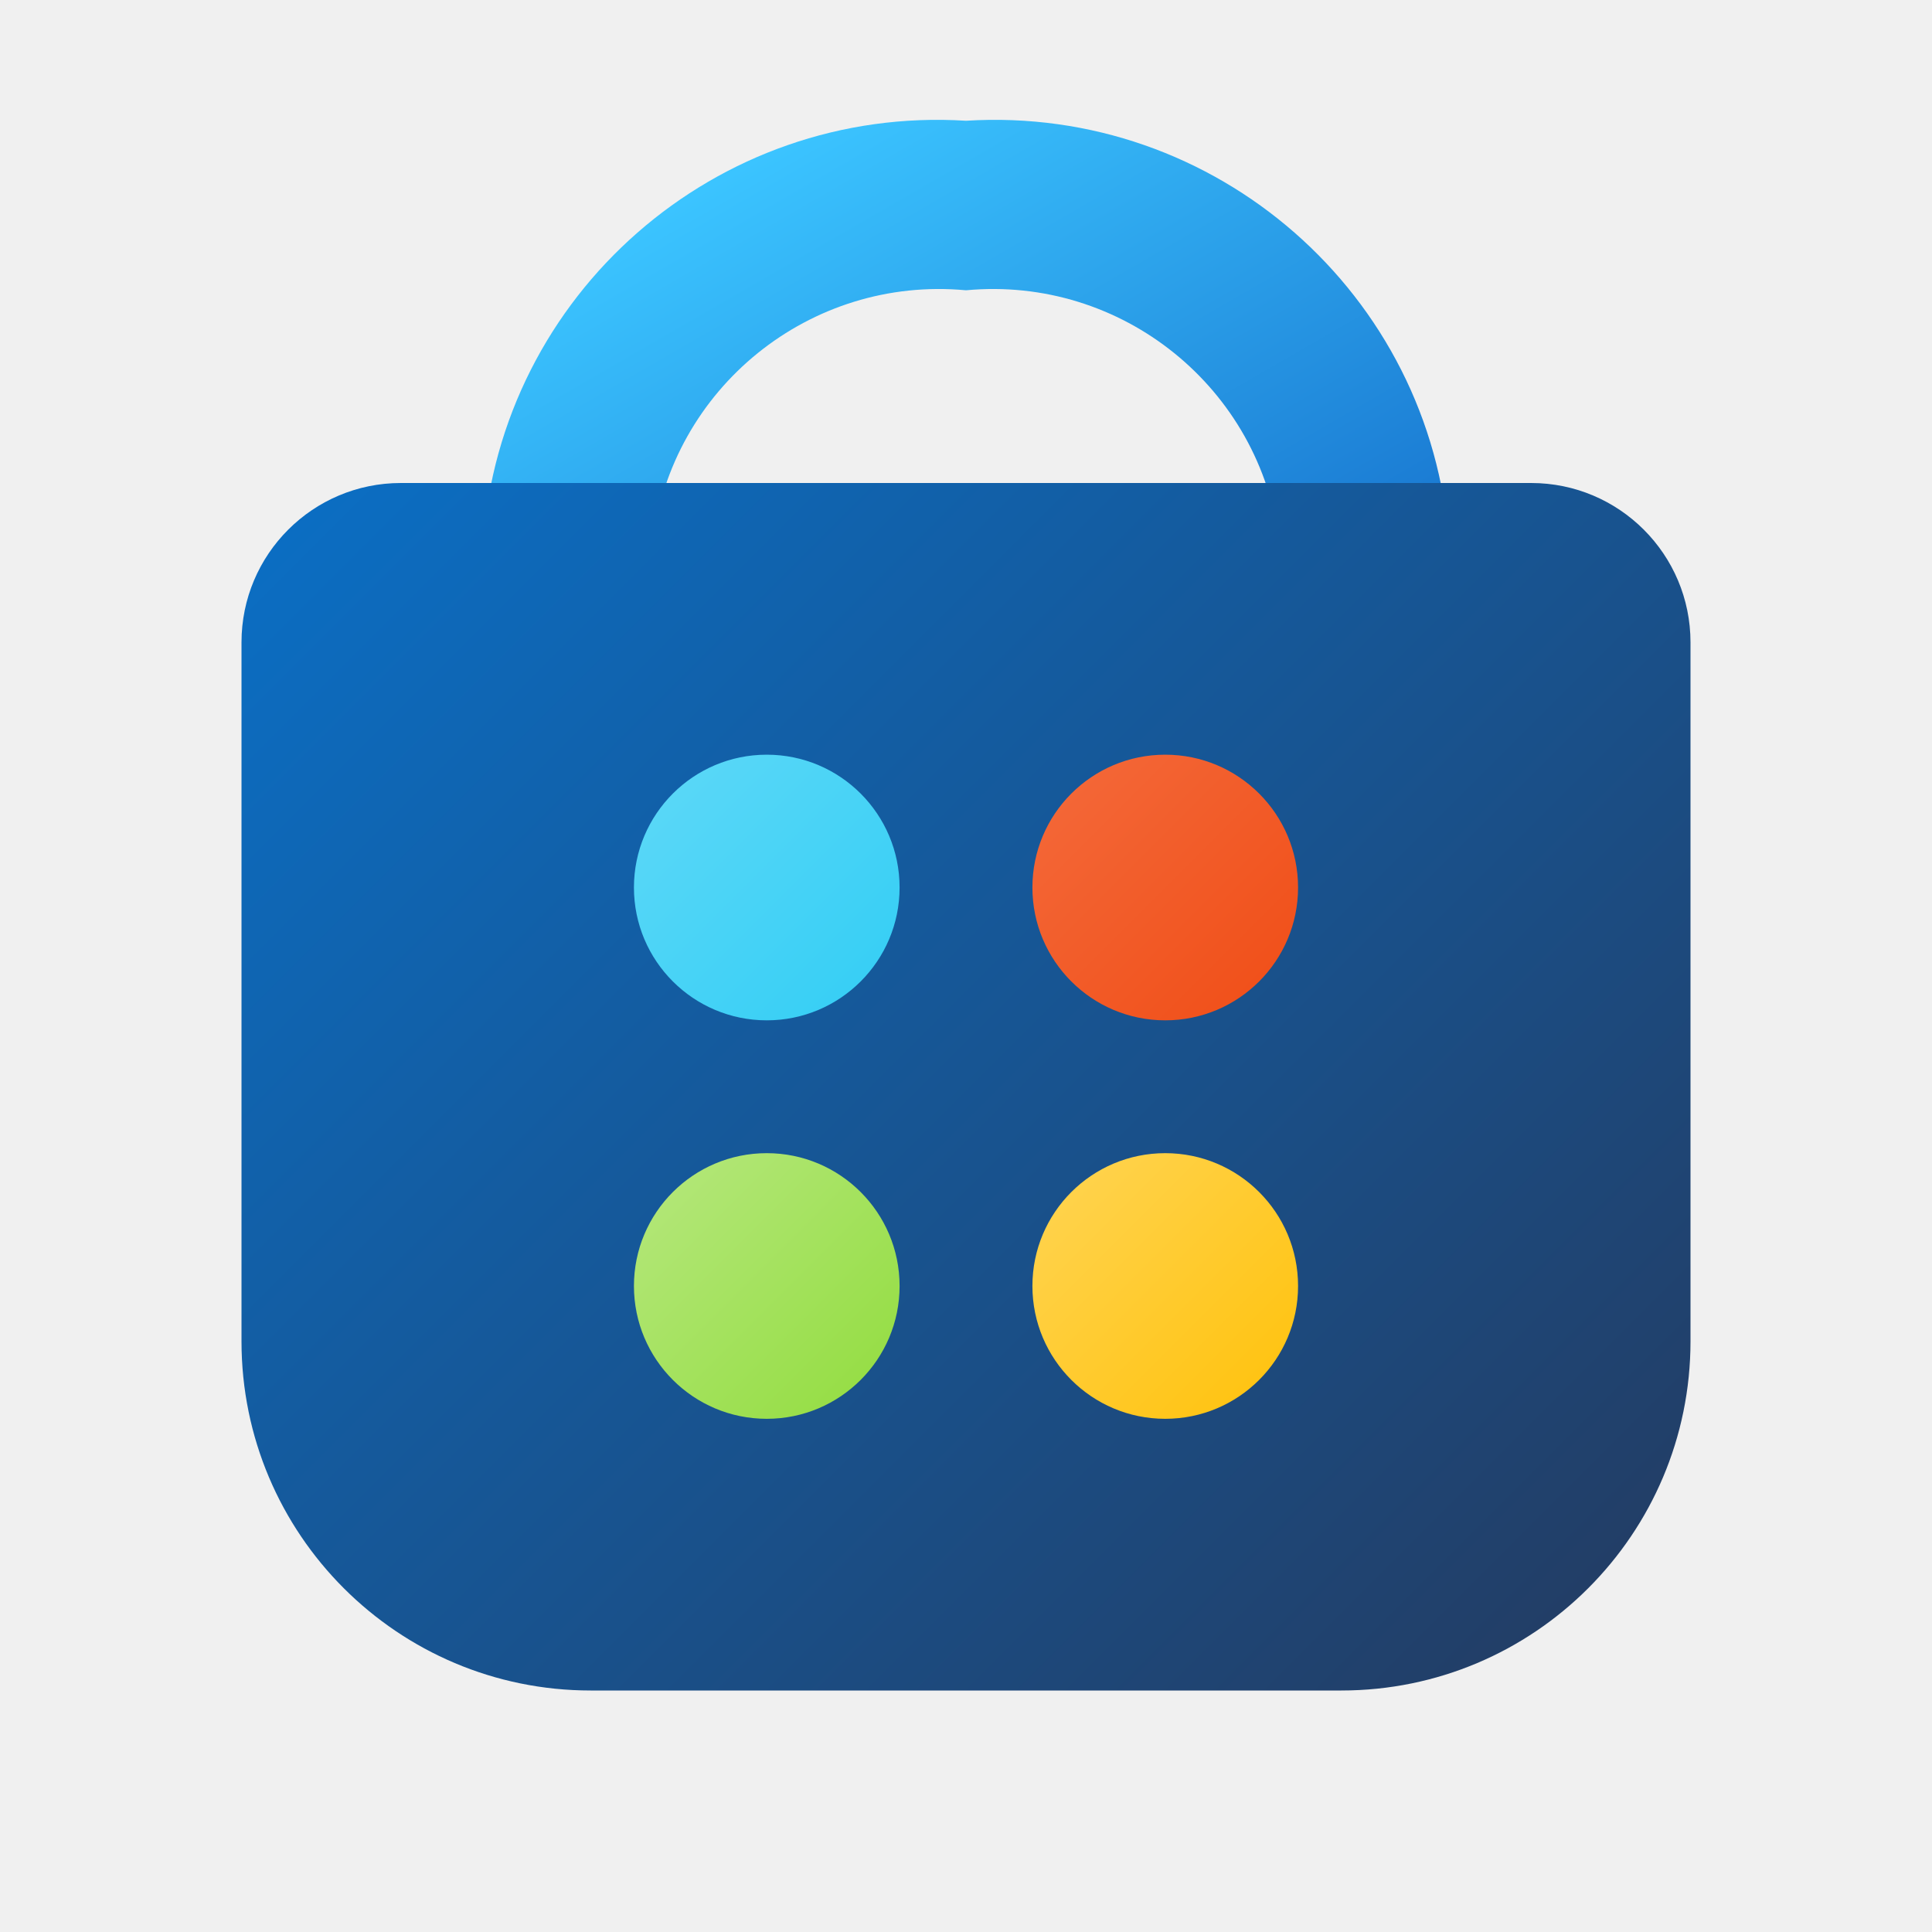
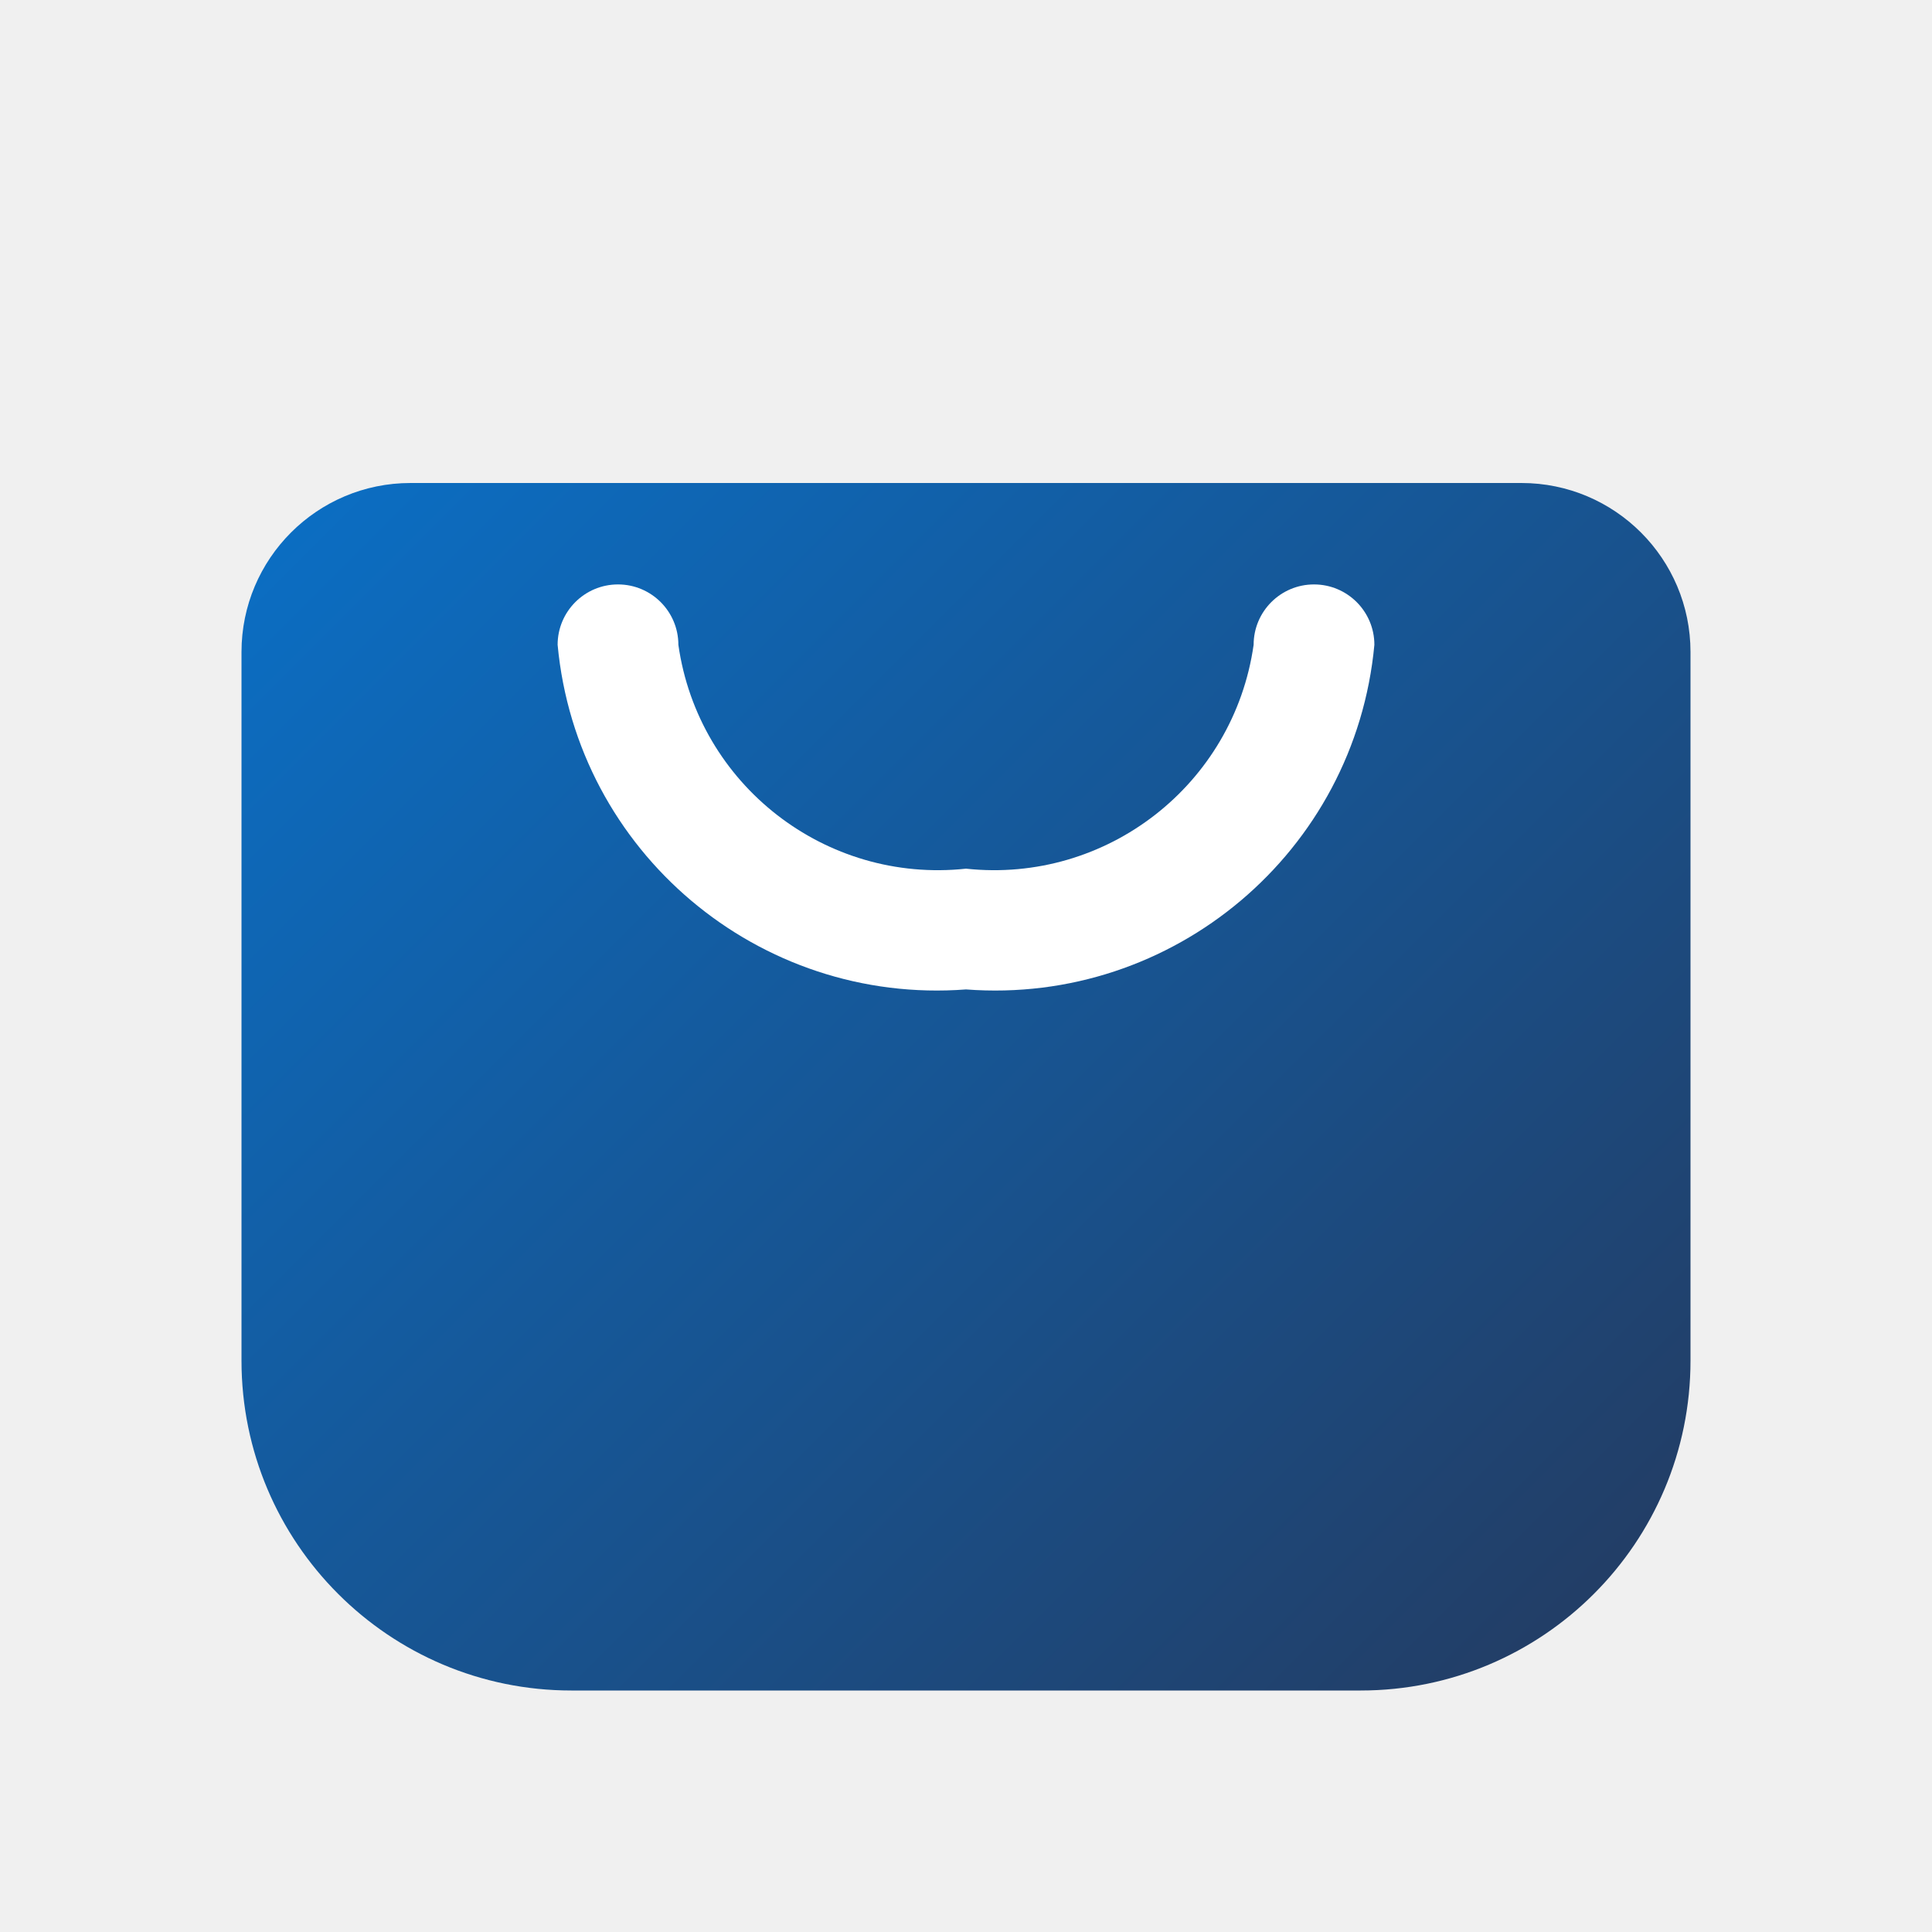
- <svg xmlns="http://www.w3.org/2000/svg" viewBox="0 0 8 8">
+ <svg xmlns="http://www.w3.org/2000/svg" id="Camada_1" data-name="Camada 1" viewBox="0 0 8 8">
  <defs>
-     <style>.cls-1{fill:none;}.cls-2{fill:url(#Gradiente_sem_nome_6);}.cls-3{clip-path:url(#clip-path);}.cls-4{fill:url(#Gradiente_sem_nome_5);}.cls-5{fill:url(#Gradiente_sem_nome_113);}.cls-6{fill:url(#Gradiente_sem_nome_161);}.cls-7{fill:url(#Gradiente_sem_nome_354);}.cls-8{fill:url(#Gradiente_sem_nome_201);}</style>
-     <linearGradient id="Gradiente_sem_nome_6" x1="3.092" y1="0.677" x2="4.908" y2="3.823" gradientUnits="userSpaceOnUse">
-       <stop offset="0" stop-color="#3bc4ff" />
-       <stop offset="1" stop-color="#0e5fc2" />
-     </linearGradient>
+     <style>.cls-1{fill:none;}.cls-2{clip-path:url(#clip-path);}.cls-3{fill:url(#Gradiente_sem_nome_5);}.cls-4{fill:#fff;}</style>
    <clipPath id="clip-path">
-       <path class="cls-1" d="M1.66,2H6.34A.66.66,0,0,1,7,2.66V5.554A1.446,1.446,0,0,1,5.554,7H2.446A1.446,1.446,0,0,1,1,5.554V2.66A.66.66,0,0,1,1.66,2Z" />
+       <path class="cls-1" d="M1.7,2H6.3a.7.7,0,0,1,.7.7V5.634A1.366,1.366,0,0,1,5.634,7H2.366A1.366,1.366,0,0,1,1,5.634V2.7A.7.7,0,0,1,1.7,2Z" />
    </clipPath>
    <linearGradient id="Gradiente_sem_nome_5" x1="1" y1="1" x2="7" y2="7" gradientUnits="userSpaceOnUse">
      <stop offset="0" stop-color="#0874cf" />
      <stop offset="1" stop-color="#243a5f" />
    </linearGradient>
-     <linearGradient id="Gradiente_sem_nome_113" x1="2.786" y1="3.286" x2="3.564" y2="4.064" gradientUnits="userSpaceOnUse">
-       <stop offset="0" stop-color="#58d7f7" />
-       <stop offset="1" stop-color="#38cff5" />
-     </linearGradient>
-     <linearGradient id="Gradiente_sem_nome_161" x1="4.436" y1="3.286" x2="5.214" y2="4.064" gradientUnits="userSpaceOnUse">
-       <stop offset="0" stop-color="#f36636" />
-       <stop offset="1" stop-color="#f1511b" />
-     </linearGradient>
-     <linearGradient id="Gradiente_sem_nome_354" x1="2.786" y1="4.936" x2="3.564" y2="5.714" gradientUnits="userSpaceOnUse">
-       <stop offset="0" stop-color="#b1e675" />
-       <stop offset="1" stop-color="#97de47" />
-     </linearGradient>
-     <linearGradient id="Gradiente_sem_nome_201" x1="4.436" y1="4.936" x2="5.214" y2="5.714" gradientUnits="userSpaceOnUse">
-       <stop offset="0" stop-color="#ffd24a" />
-       <stop offset="1" stop-color="#ffc414" />
-     </linearGradient>
  </defs>
-   <g id="Camada_1" data-name="Camada 1">
-     <path class="cls-2" d="M4,1.202A1.195,1.195,0,0,1,5.298,2.25,1.195,1.195,0,0,1,4,3.298,1.195,1.195,0,0,1,2.702,2.25,1.195,1.195,0,0,1,4,1.202M4,.5A1.887,1.887,0,0,0,2,2.25,1.887,1.887,0,0,0,4,4,1.887,1.887,0,0,0,6,2.25,1.887,1.887,0,0,0,4,.5Z" />
-     <g class="cls-3">
-       <rect class="cls-4" x="1" y="1" width="6" height="6" />
-     </g>
+   <g class="cls-2">
+     <rect class="cls-3" x="1" y="1" width="6" height="6" />
  </g>
-   <g id="Camada_2" data-name="Camada 2">
-     <circle class="cls-5" cx="3.175" cy="3.675" r="0.55" />
-     <circle class="cls-6" cx="4.825" cy="3.675" r="0.55" />
-     <circle class="cls-7" cx="3.175" cy="5.325" r="0.55" />
-     <circle class="cls-8" cx="4.825" cy="5.325" r="0.55" />
-   </g>
+   <ellipse class="cls-1" cx="4" cy="2.25" rx="2" ry="1.75" />
+   <path class="cls-4" d="M4,4.097A1.578,1.578,0,0,1,2.309,2.67a.25.25,0,0,1,.5,0A1.086,1.086,0,0,0,4,3.597,1.086,1.086,0,0,0,5.191,2.67a.25.25,0,0,1,.5,0A1.578,1.578,0,0,1,4,4.097Z" />
</svg>
